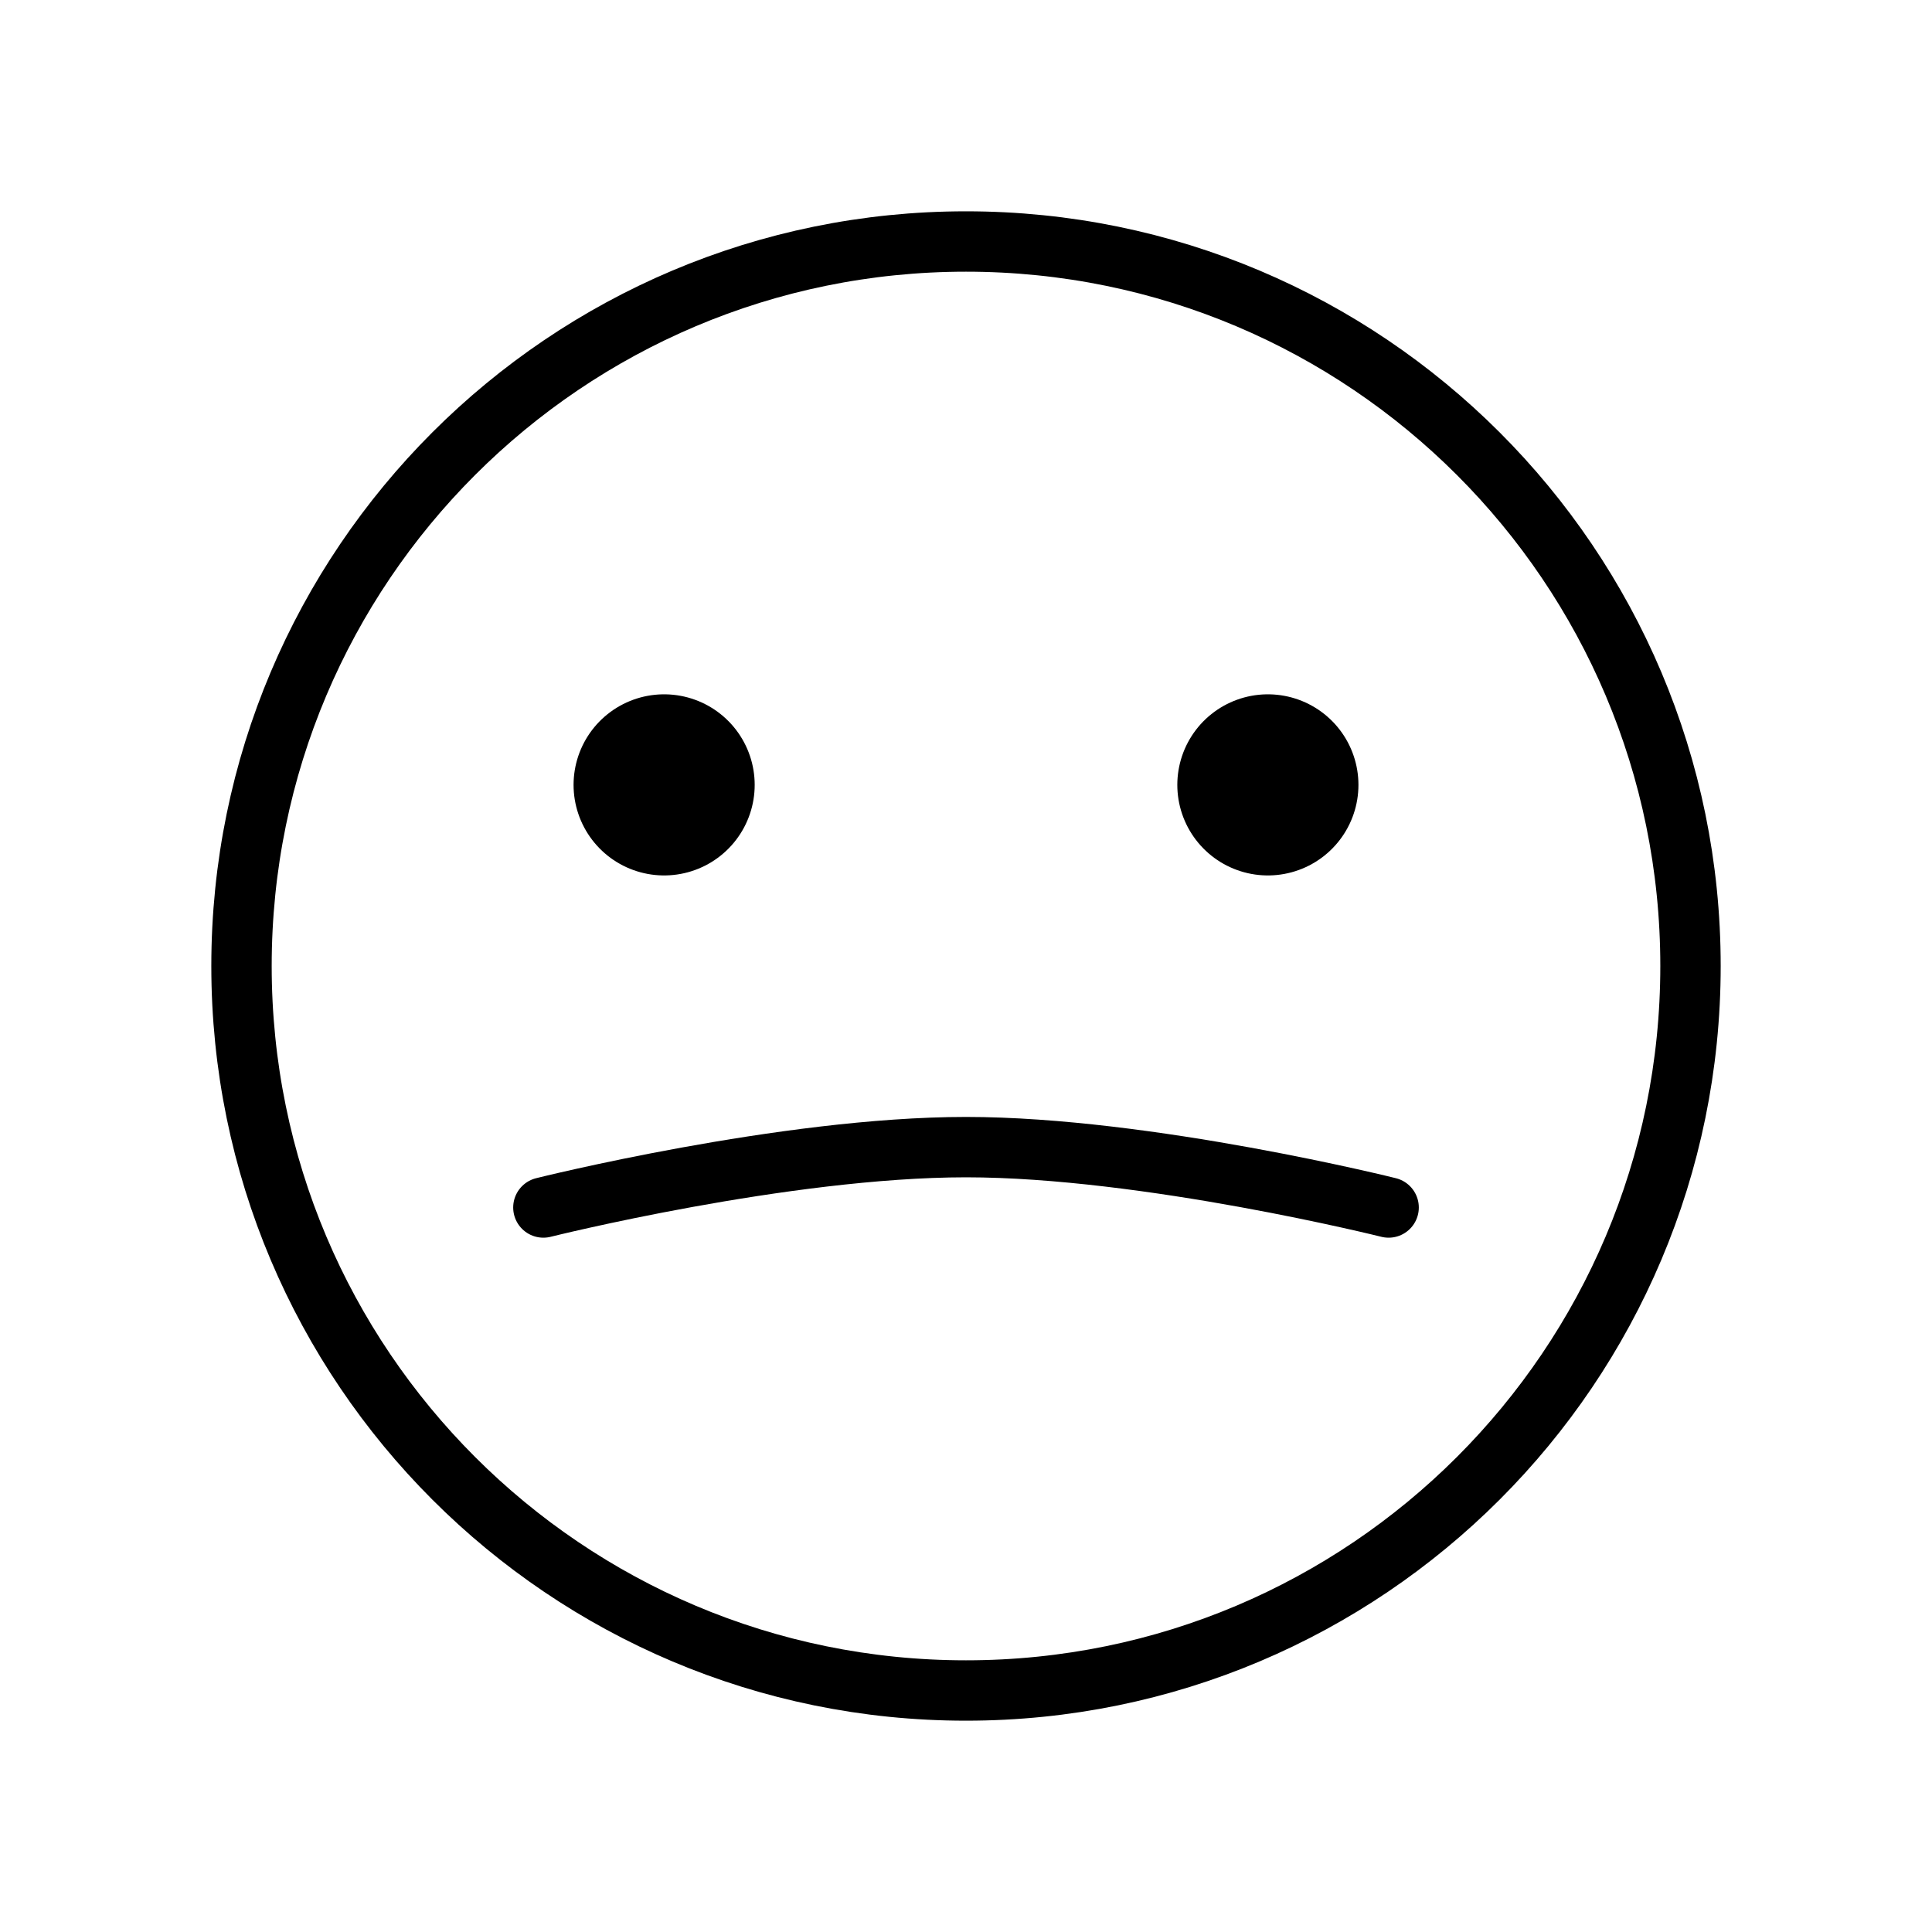
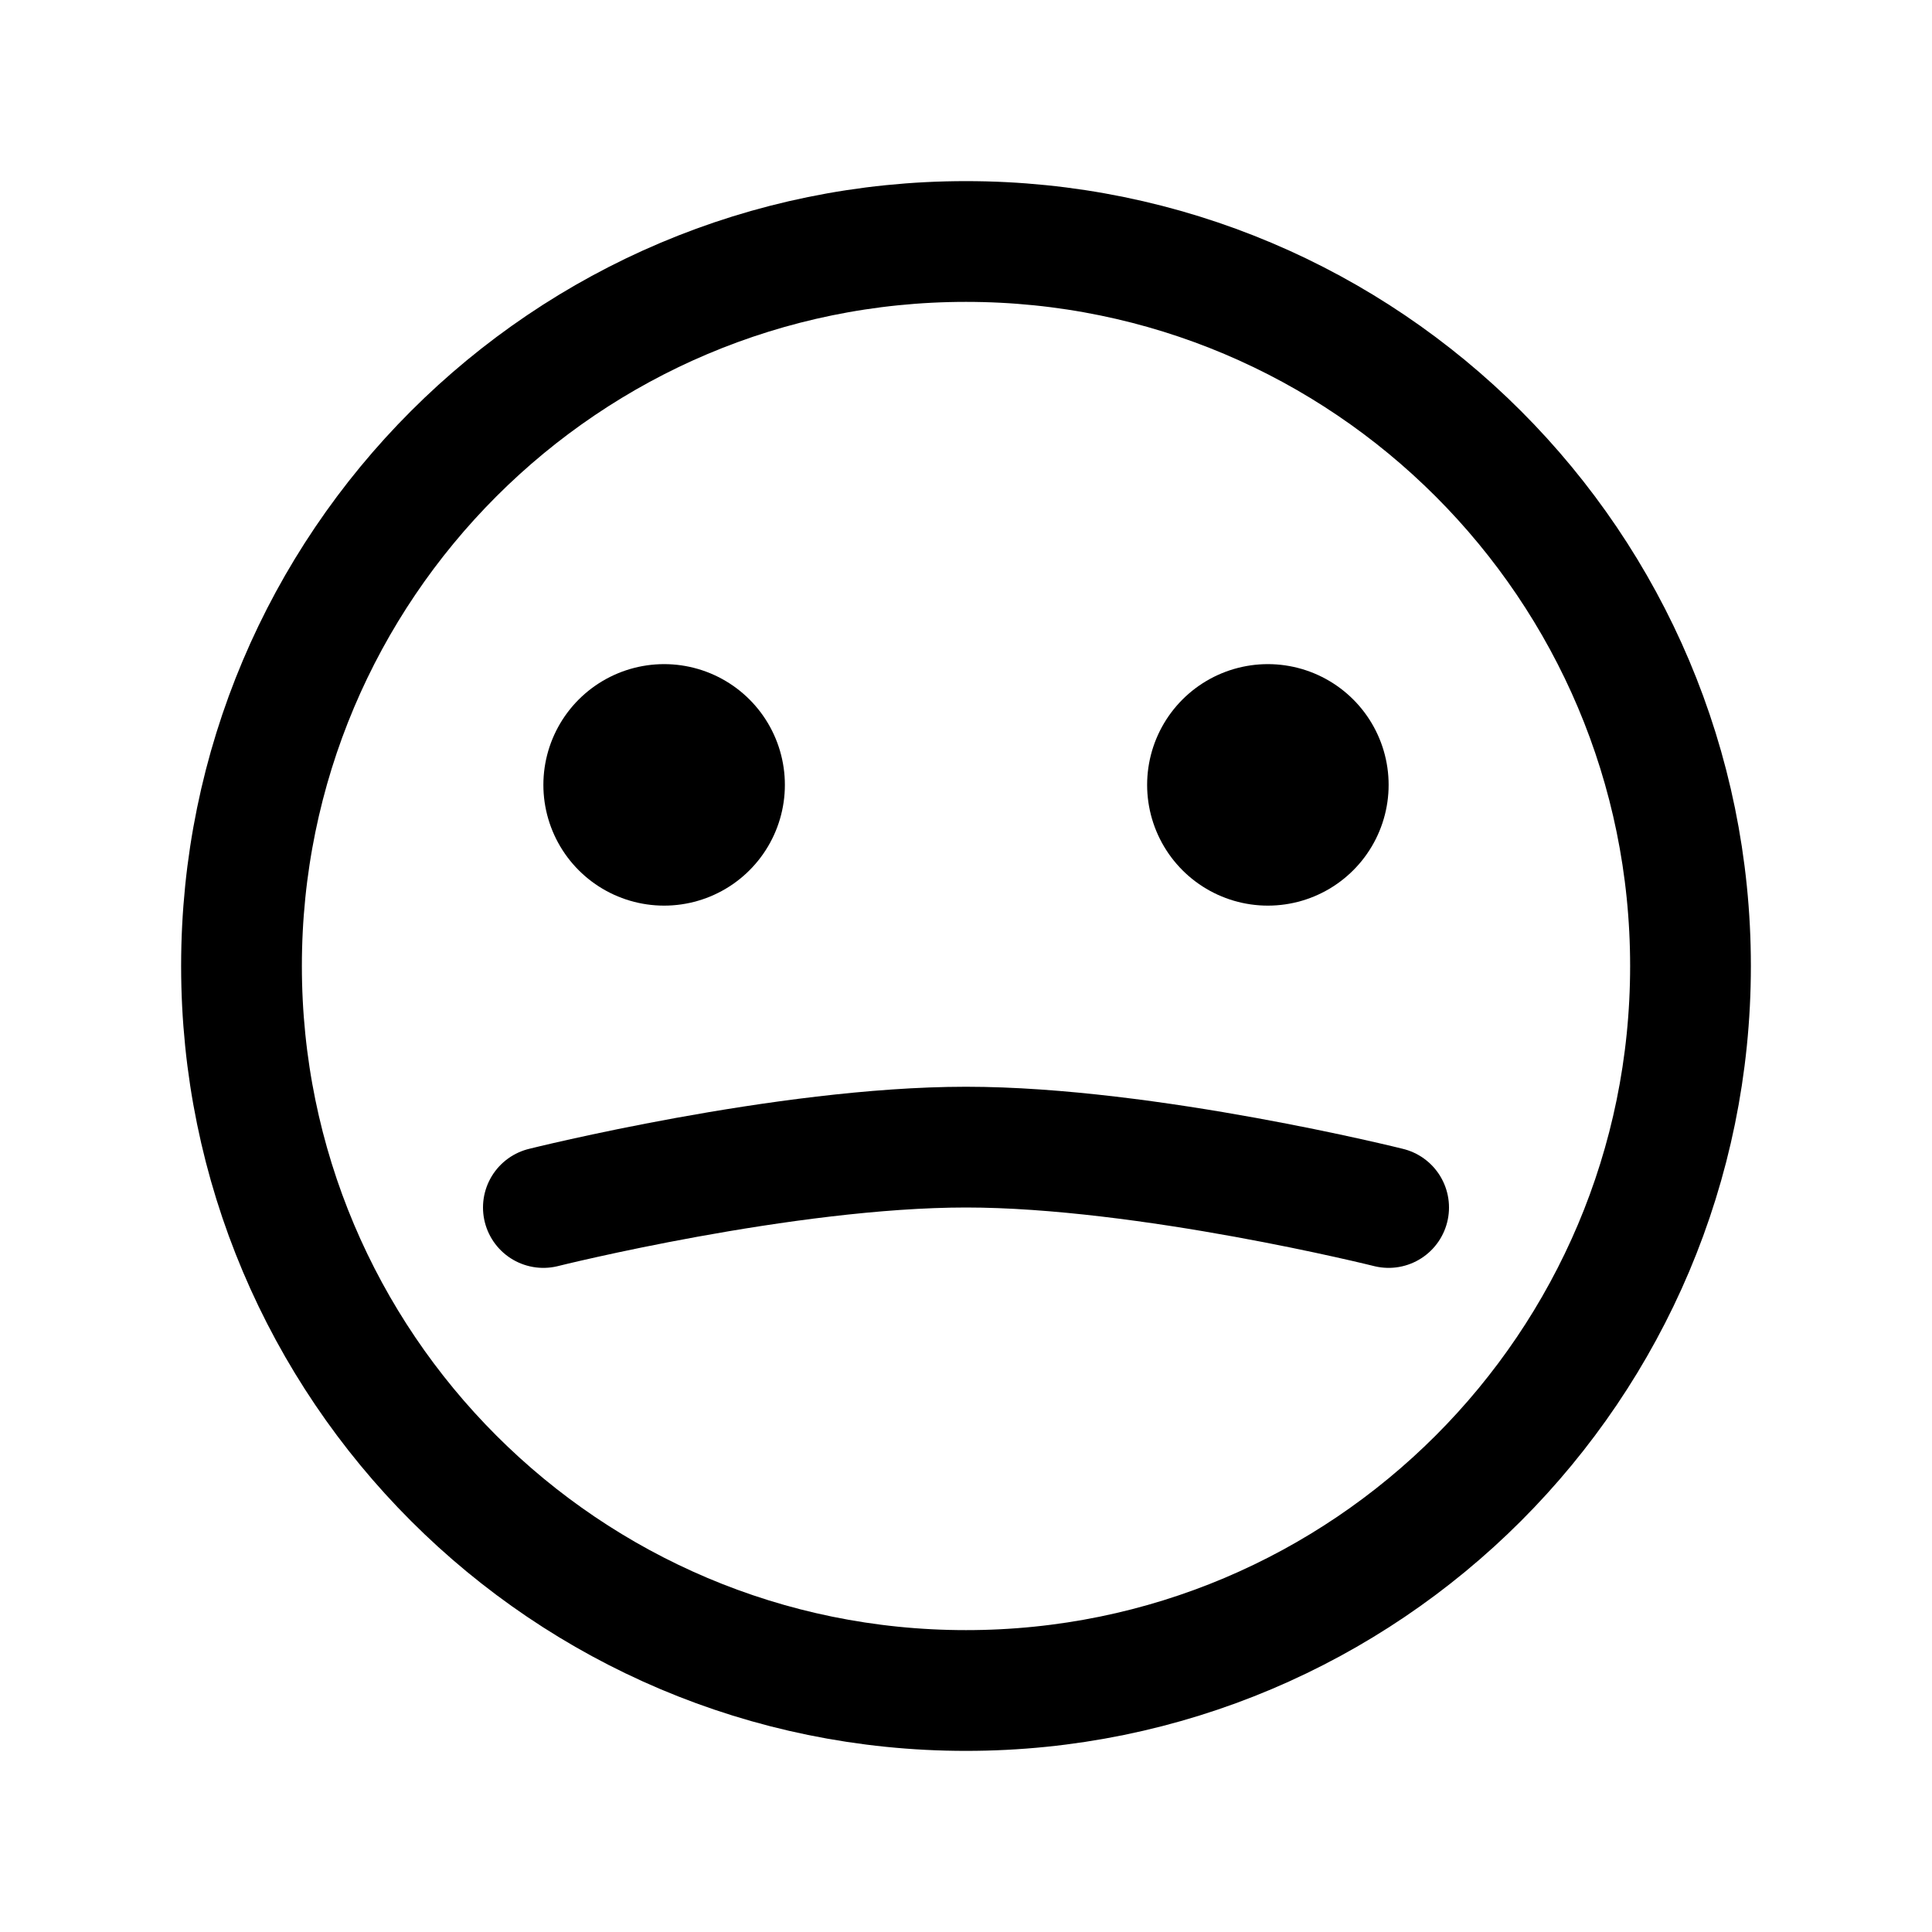
<svg xmlns="http://www.w3.org/2000/svg" shape-rendering="geometricPrecision" text-rendering="geometricPrecision" viewBox="0 0 32 32">
-   <ellipse fill="none" stroke="currentColor" cx="16" cy="16" rx="12" ry="12">
+   <ellipse fill="none" stroke="currentColor" stroke-width="2" cx="16" cy="16" rx="12" ry="12">
    <animate attributeName="cy" repeatCount="indefinite" values="16;22;16" keyTimes="0;0.5;1" keySplines="0.5 0 0.5 1; 0.5 0 0.5 1;" calcMode="spline" dur="0.6s" begin="1s" />
    <animate attributeName="ry" repeatCount="indefinite" values="12;6;12" keyTimes="0;0.5;1" keySplines="0.5 0 0.5 1; 0.5 0 0.5 1;" calcMode="spline" dur="0.6s" begin="1s" />
  </ellipse>
-   <path fill="none" stroke="currentColor" stroke-linecap="round" d="M9,20s4-1 7-1 7 1 7 1">
+   <path fill="none" stroke="currentColor" stroke-linecap="round" stroke-width="2" d="M9,20s4-1 7-1 7 1 7 1">
    <animate attributeName="d" repeatCount="indefinite" values="M9,20s4-1 7-1 7 1 7 1;M 10,25 s4,-0.5 6,-0.5 6 0.5 6 0.5;M9,20s4-1 7-1 7 1 7 1" keyTimes="0;0.5;1" keySplines="0.5 0 0.5 1; 0.5 0 0.5 1;" calcMode="spline" dur="0.6s" begin="1s" />
  </path>
-   <path fill="none" stroke="currentColor" stroke-linecap="round" stroke-width="3" d="M 11,13 l 0,0">
+   <path fill="none" stroke="currentColor" stroke-linecap="round" stroke-width="4" d="M 11,13 l 0,0">
    <animate attributeName="d" repeatCount="indefinite" values="M 11,13 l 0,0;M 10,21 l 3,1;M 11,13 l 0,0" keyTimes="0;0.5;1" keySplines="0.5 0 0.5 1; 0.5 0 0.5 1;" calcMode="spline" dur="0.6s" begin="1s" />
-     <animate attributeName="stroke-width" repeatCount="indefinite" values="3;1;3" keyTimes="0;0.5;1" keySplines="0.5 0 0.5 1; 0.5 0 0.5 1;" calcMode="spline" dur="0.6s" begin="1s" />
+     <animate attributeName="stroke-width" repeatCount="indefinite" values="4;2;4" keyTimes="0;0.5;1" keySplines="0.5 0 0.5 1; 0.5 0 0.5 1;" calcMode="spline" dur="0.6s" begin="1s" />
  </path>
-   <path fill="none" stroke="currentColor" stroke-linecap="round" stroke-width="3" d="M 21,13 l 0,0">
+   <path fill="none" stroke="currentColor" stroke-linecap="round" stroke-width="4" d="M 21,13 l 0,0">
    <animate attributeName="d" repeatCount="indefinite" values="M 21,13 l 0,0;M 22,21 l -3,1;M 21,13 l 0,0" keyTimes="0;0.5;1" keySplines="0.5 0 0.5 1; 0.5 0 0.5 1;" calcMode="spline" dur="0.6s" begin="1s" />
-     <animate attributeName="stroke-width" repeatCount="indefinite" values="3;1;3" keyTimes="0;0.5;1" keySplines="0.5 0 0.5 1; 0.5 0 0.5 1;" calcMode="spline" dur="0.6s" begin="1s" />
+     <animate attributeName="stroke-width" repeatCount="indefinite" values="4;2;4" keyTimes="0;0.5;1" keySplines="0.5 0 0.5 1; 0.5 0 0.5 1;" calcMode="spline" dur="0.6s" begin="1s" />
  </path>
</svg>
